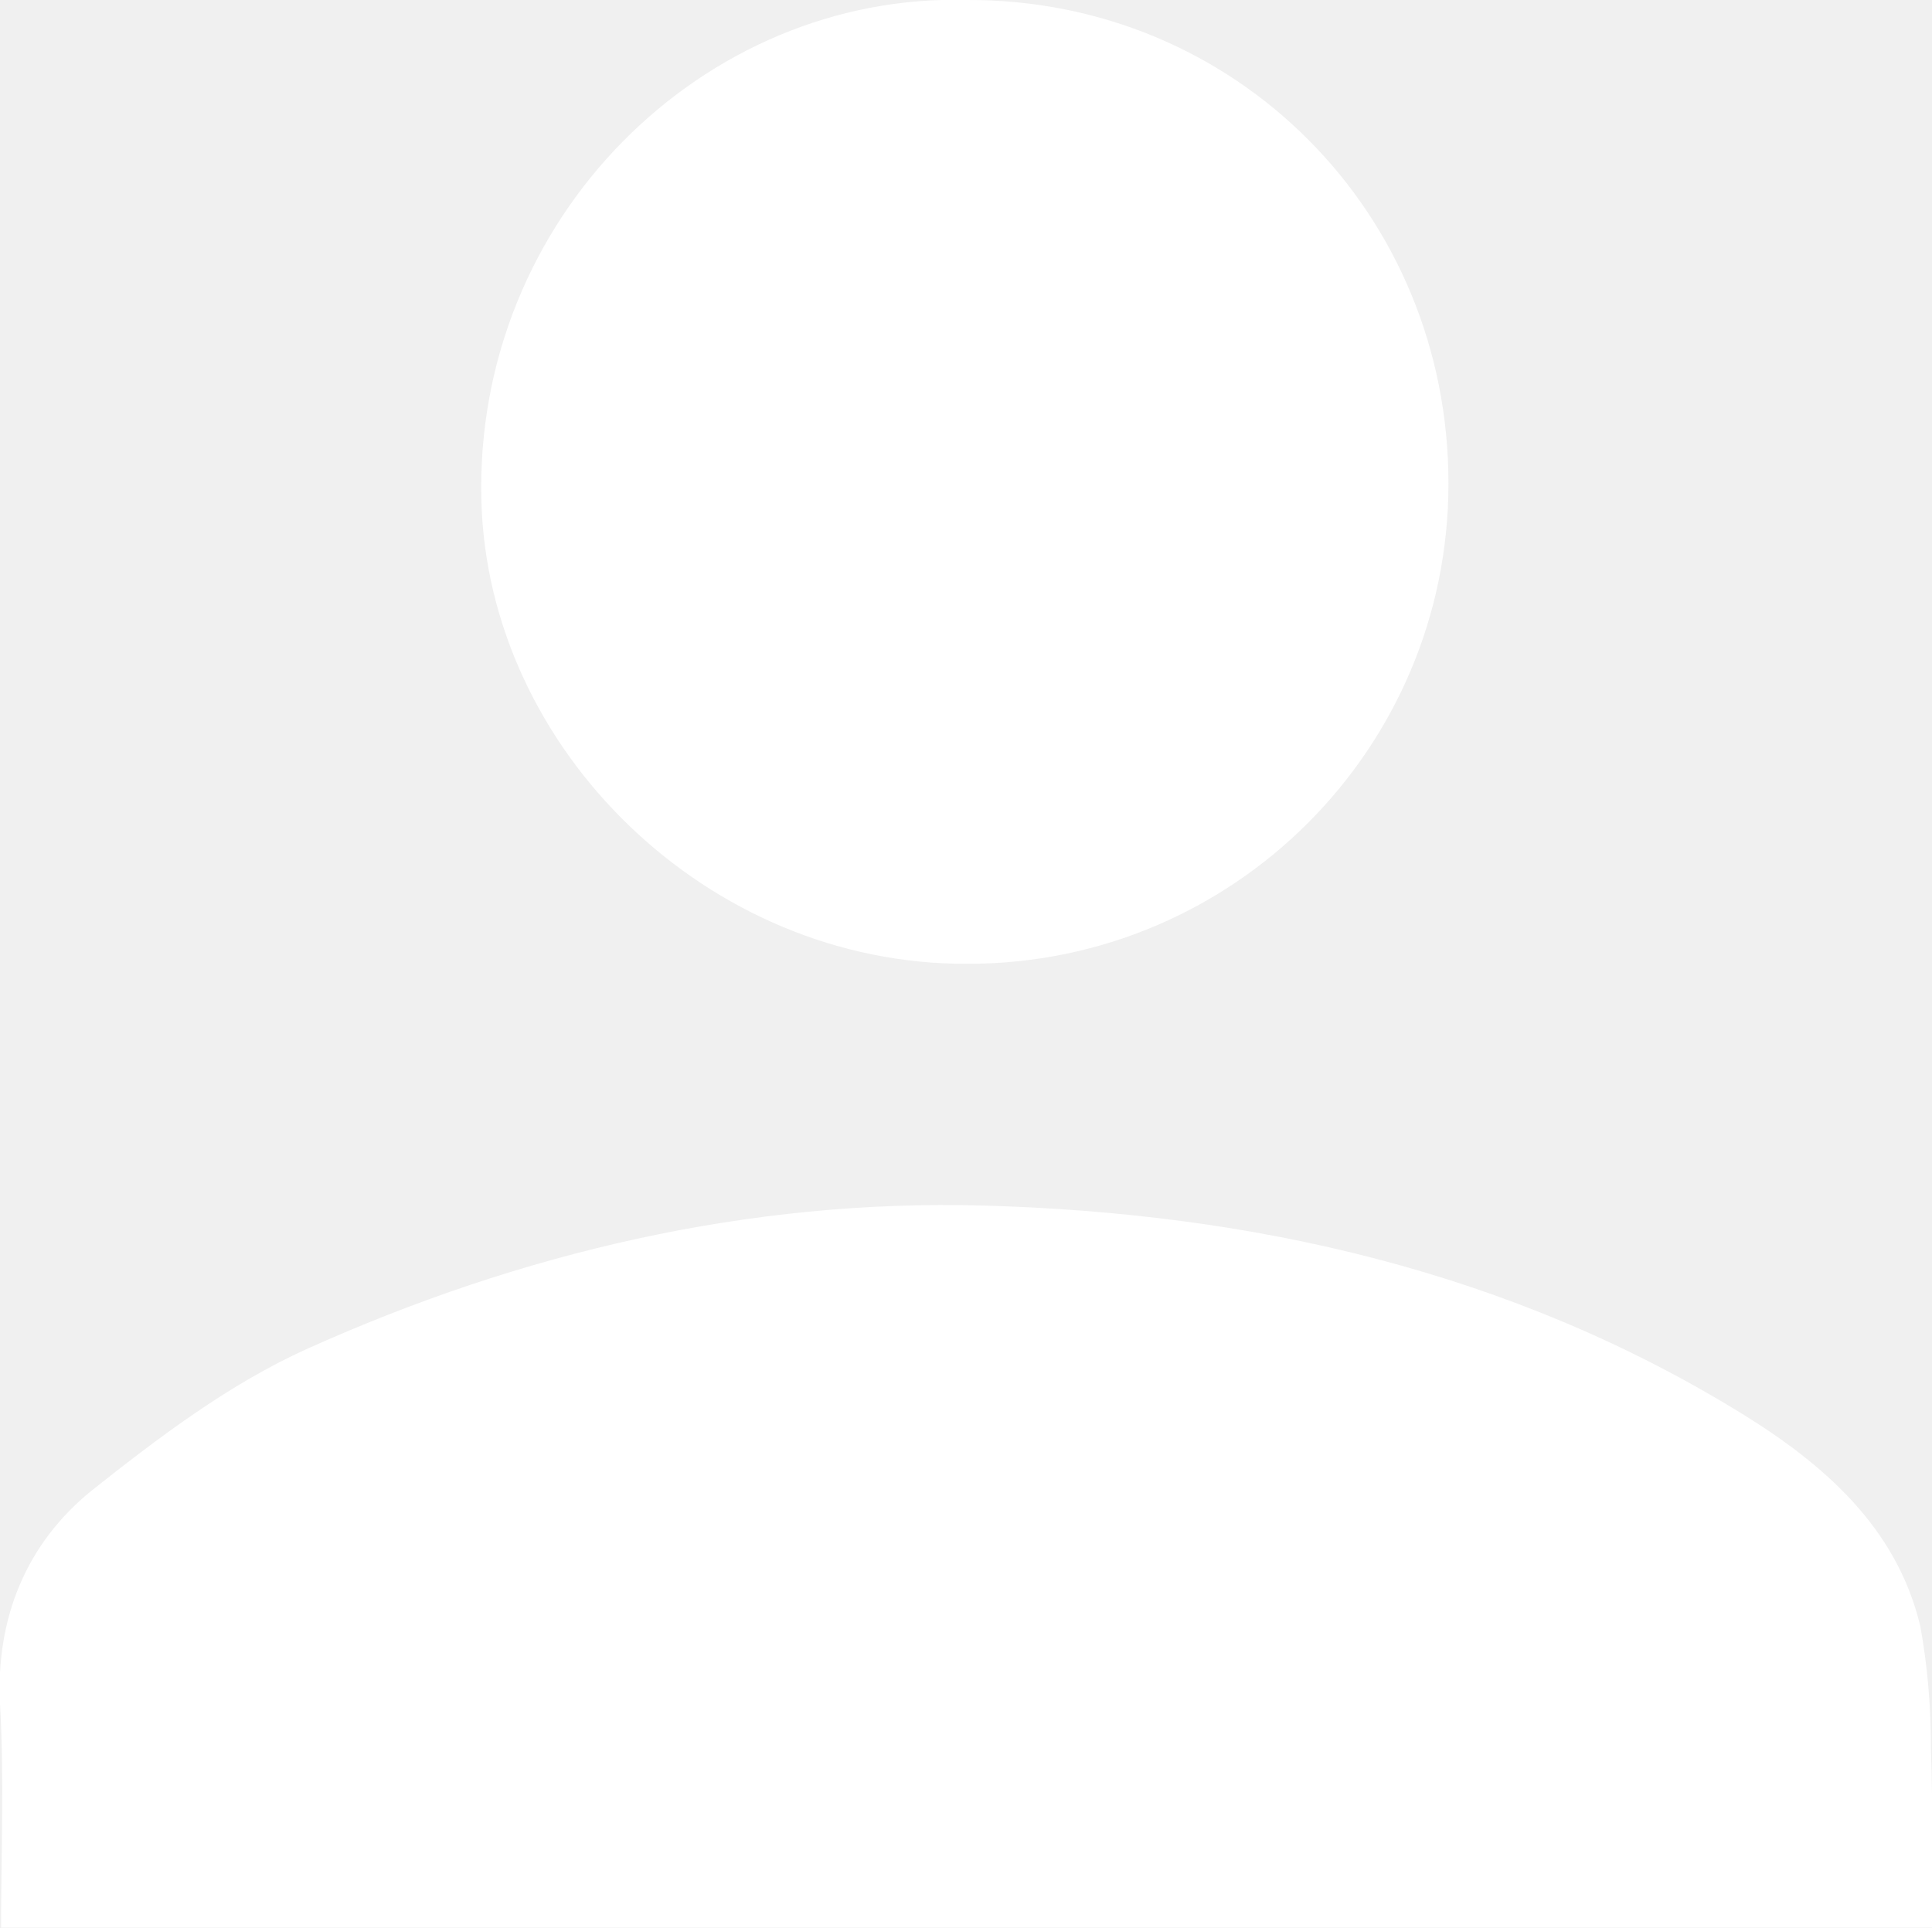
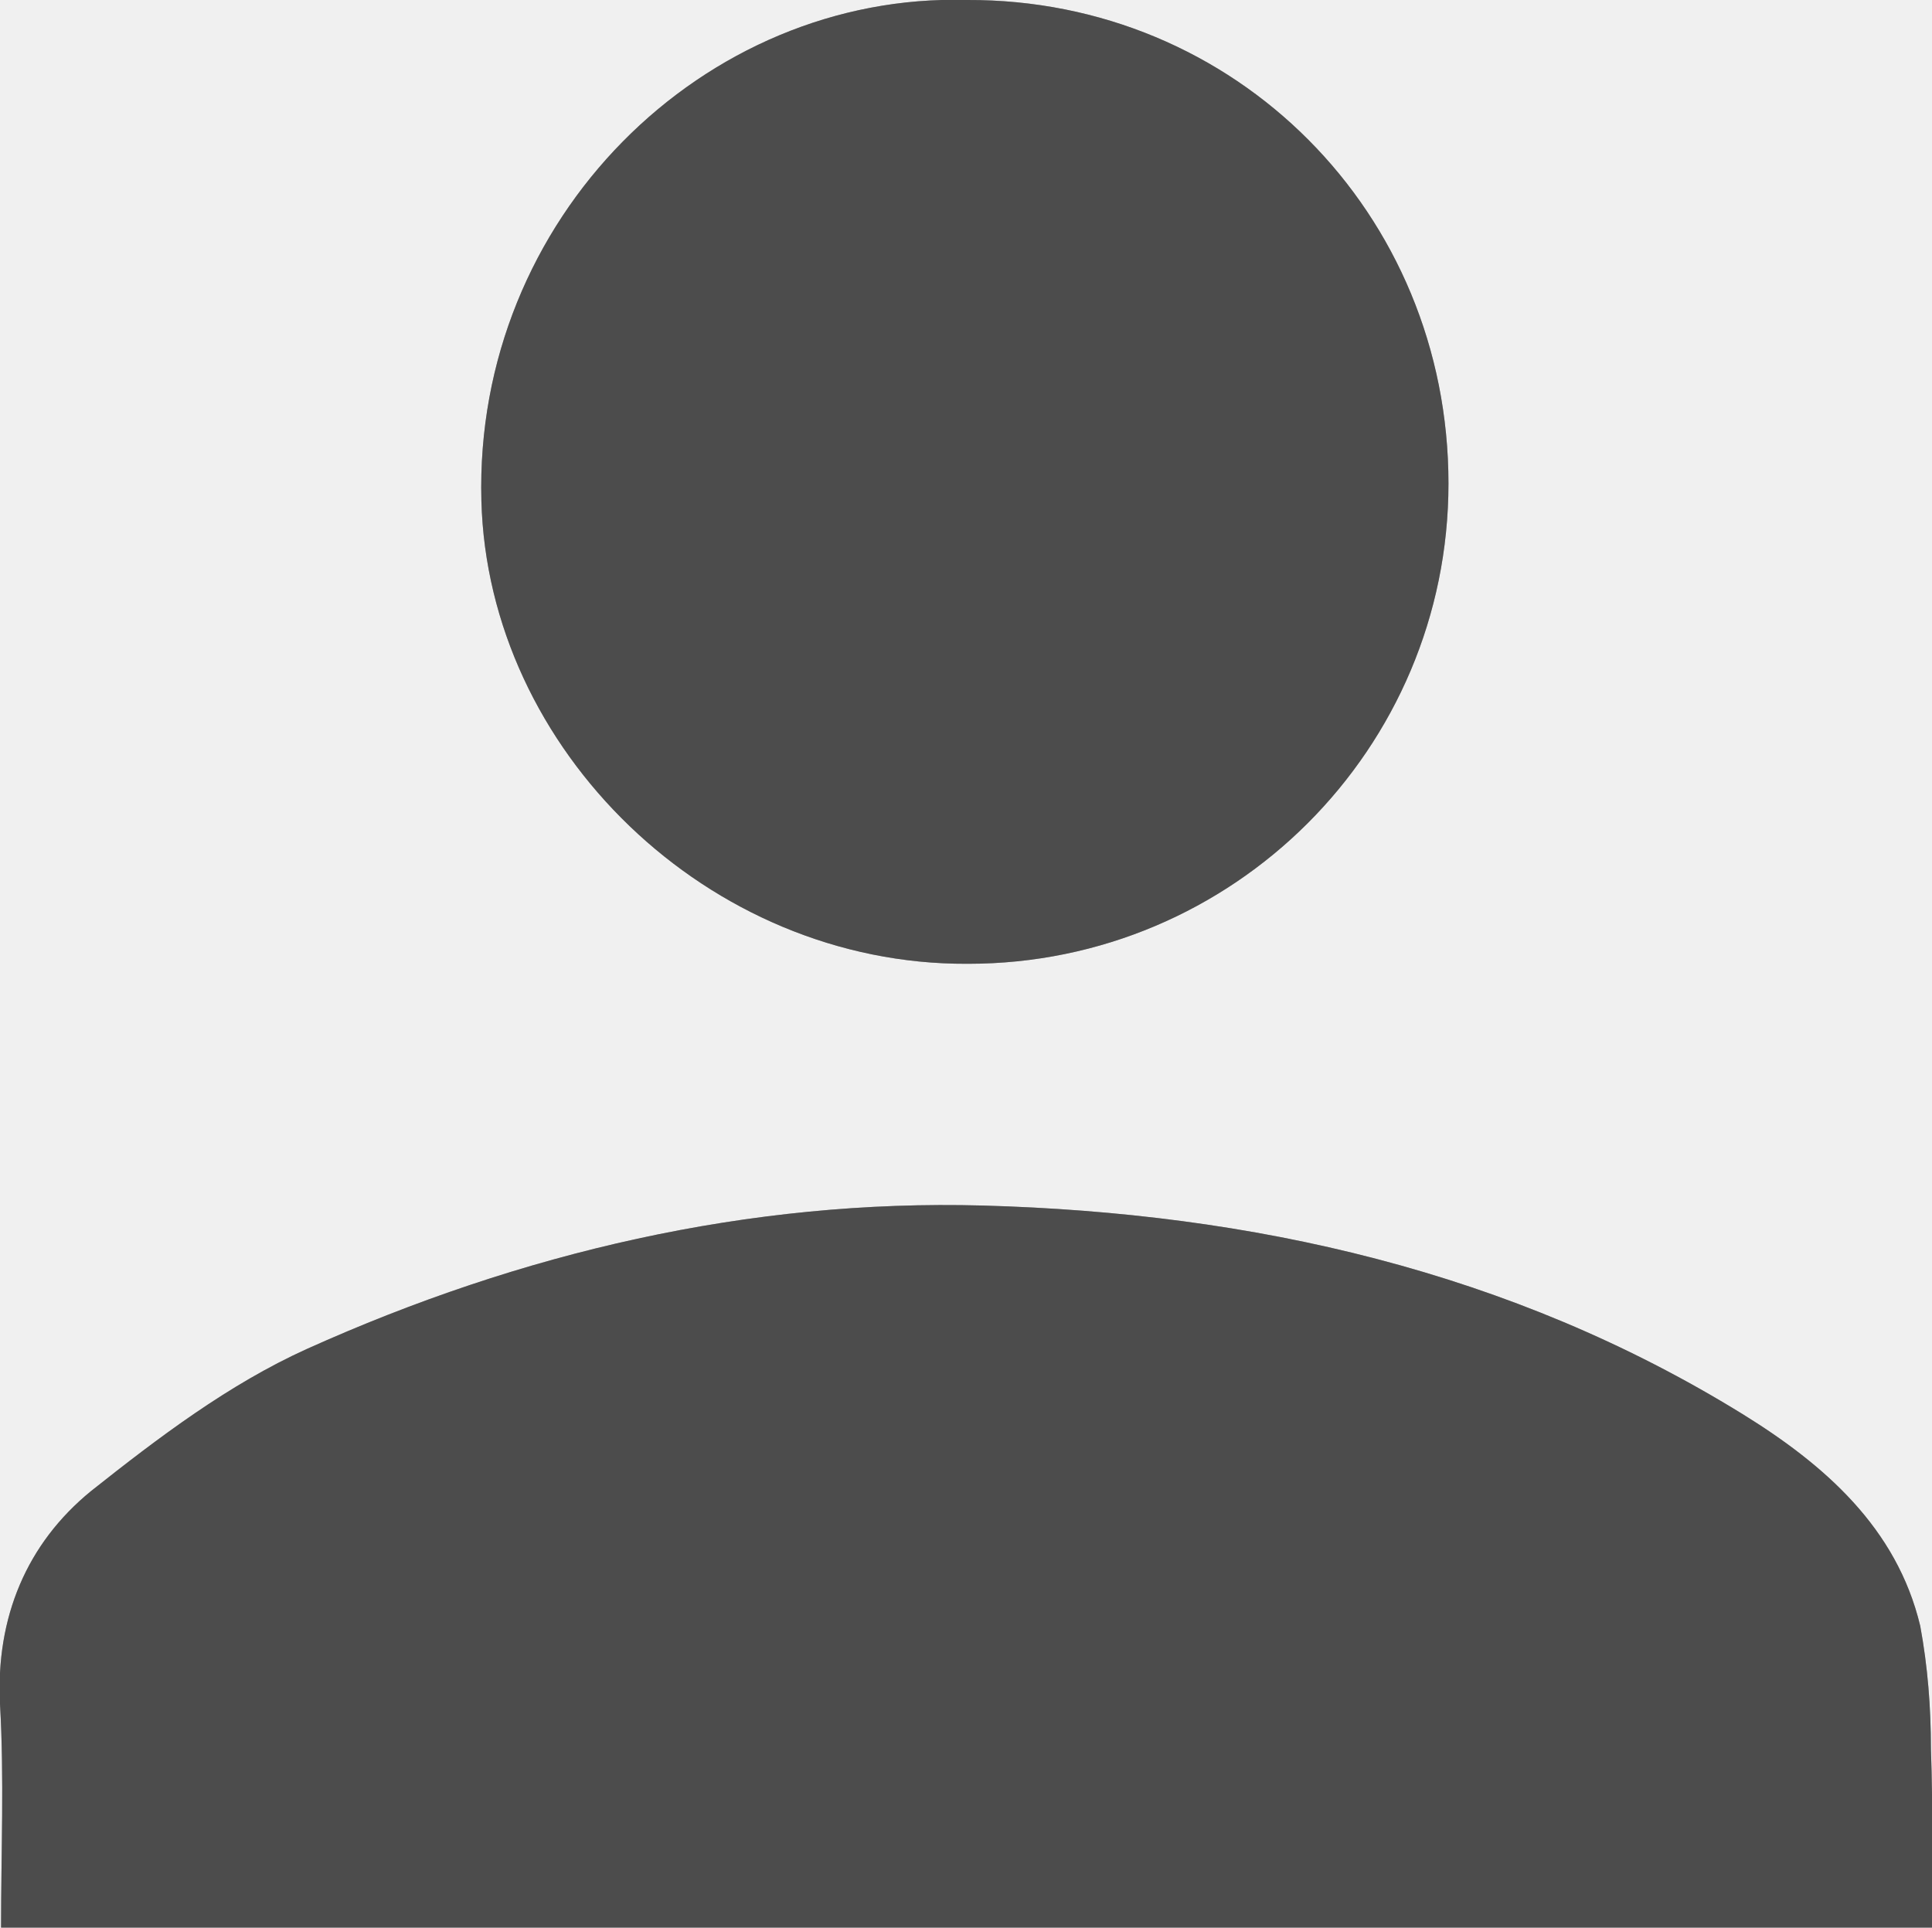
<svg xmlns="http://www.w3.org/2000/svg" version="1.1" id="Layer_1" x="0px" y="0px" viewBox="0 0 180.6 180.2" style="enable-background:new 0 0 180.6 180.2;" xml:space="preserve">
  <style type="text/css">
- 	.st0{fill:#FFFFFF;}
+ 	.st0{opacity:0.3;}
+ 	.st1{fill:#FFFFFF;}
</style>
-   <g id="Layer_2_1_">
+   <g id="Layer_2_2_">
+     <g id="Layer_1-2_1_">
+       <path d="M180.6,180.2H0.1c0-7,0.3-14-0.1-20.9c-0.4-8.1,2.5-15,8.5-19.9c6.3-5,12.9-10,20.2-13.3c20-9,41.3-14,63.2-13.4    c25.1,0.7,49.3,6.1,71,19.5c7.6,4.7,14.4,10.6,16.6,19.8c0.7,3.8,1,7.6,1,11.5C180.7,169.1,180.6,174.6,180.6,180.2z" />
+       <path d="M90.4,0c25.1-0.1,45,19.9,45,45.2c0,24.8-20.1,44.9-44.9,44.9h-0.1c-24.2,0.1-44.8-20-45.4-43.3    C44.3,20.4,65.8-0.7,90.4,0z" />
+     </g>
+   </g>
+   <g id="Layer_2_1_" class="st0">
    <g id="Layer_1-2">
-       <path class="st0" d="M180.6,180.2H0.1c0-7,0.3-14-0.1-20.9c-0.4-8.1,2.5-15,8.5-19.9c6.3-5,12.9-10,20.2-13.3    c20-9,41.3-14,63.2-13.4c25.1,0.7,49.3,6.1,71,19.5c7.6,4.7,14.4,10.6,16.6,19.8c0.7,3.8,1,7.6,1,11.5    C180.7,169.1,180.6,174.6,180.6,180.2z" />
-       <path class="st0" d="M90.4,0c25.1-0.1,45,19.9,45,45.2c0,24.8-20.1,44.9-44.9,44.9c0,0-0.1,0-0.1,0c-24.2,0.1-44.8-20-45.4-43.3    C44.3,20.4,65.8-0.7,90.4,0z" />
+       <path class="st1" d="M180.6,180.2H0.1c0-7,0.3-14-0.1-20.9c-0.4-8.1,2.5-15,8.5-19.9c6.3-5,12.9-10,20.2-13.3    c20-9,41.3-14,63.2-13.4c25.1,0.7,49.3,6.1,71,19.5c7.6,4.7,14.4,10.6,16.6,19.8c0.7,3.8,1,7.6,1,11.5    C180.7,169.1,180.6,174.6,180.6,180.2z" />
+       <path class="st1" d="M90.4,0c25.1-0.1,45,19.9,45,45.2c0,24.8-20.1,44.9-44.9,44.9h-0.1c-24.2,0.1-44.8-20-45.4-43.3    C44.3,20.4,65.8-0.7,90.4,0z" />
    </g>
  </g>
</svg>
